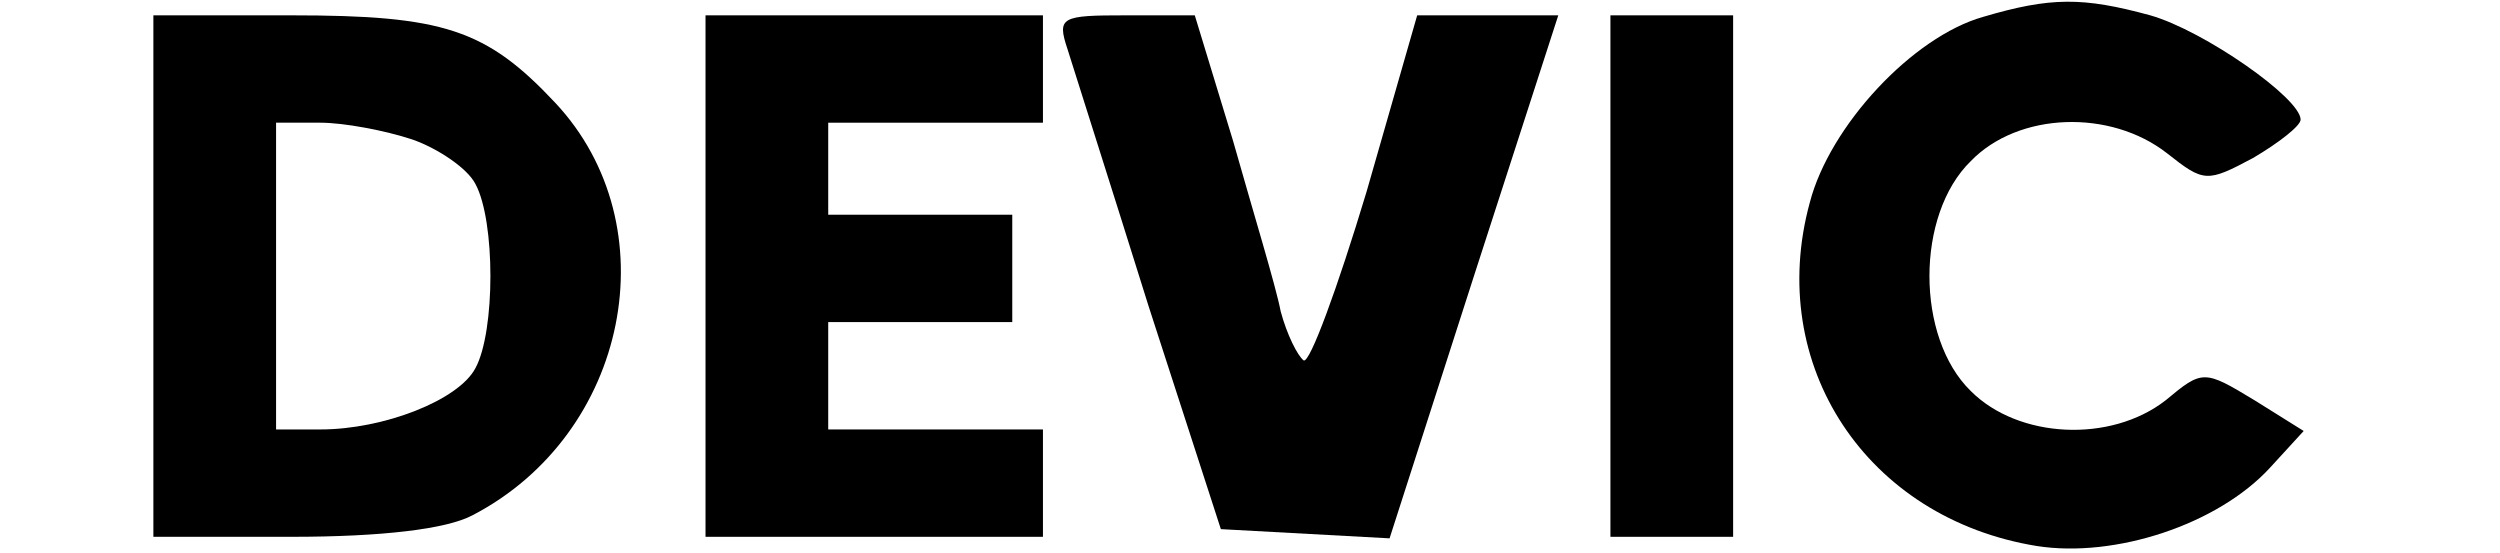
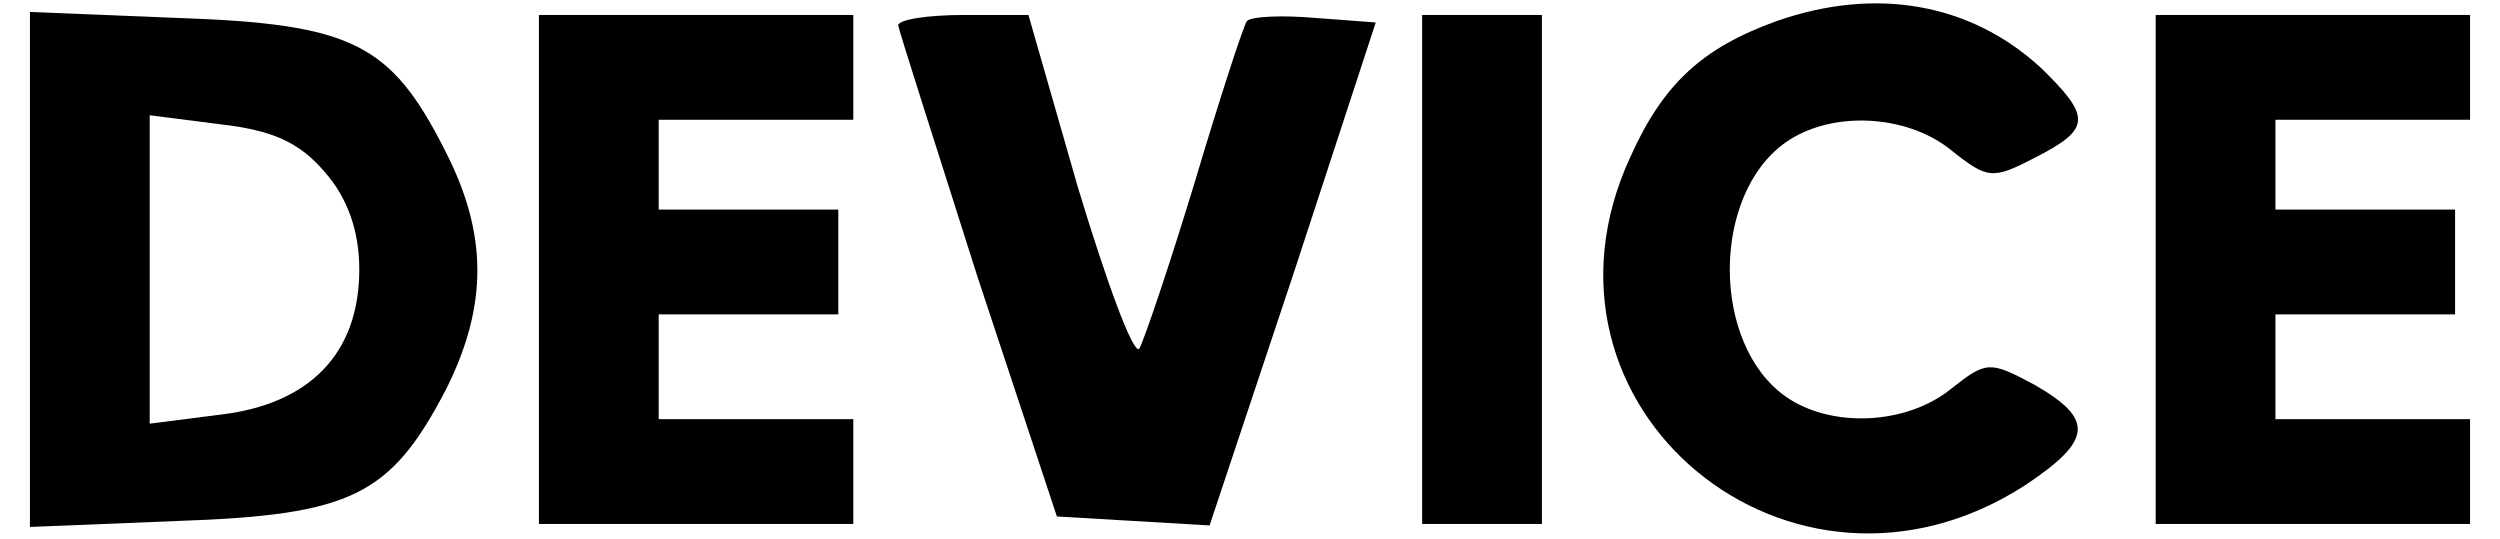
- <svg xmlns="http://www.w3.org/2000/svg" version="1.0" width="163pt" height="36pt" viewBox="0 0 163 36" preserveAspectRatio="xMidYMid meet">
+ <svg xmlns="http://www.w3.org/2000/svg" version="1.0" width="167pt" height="36pt" viewBox="0 0 167 36" preserveAspectRatio="xMidYMid meet">
  <g transform="translate(0,36) scale(0.1,-0.1)" fill="#000000" stroke="none">
-     <path d="M1293 349 c-46 -13 -100 -71 -113 -121 -29 -106 37 -206 148 -224 51 -8 118 14 152 51 l22 24 -32 20 c-33 20 -34 20 -58 0 -36 -28 -96 -25 -127 6 -36 35 -36 115 0 150 31 32 91 34 128 5 24 -19 26 -19 56 -3 17 10 31 21 31 25 0 14 -63 58 -98 68 -44 12 -65 12 -109 -1z" />
-     <path d="M100 180 l0 -170 90 0 c59 0 101 5 118 14 102 53 129 189 54 269 -45 48 -73 57 -172 57 l-90 0 0 -170z m169 89 c17 -6 36 -19 41 -29 13 -24 13 -96 0 -120 -11 -21 -60 -40 -101 -40 l-29 0 0 100 0 100 29 0 c15 0 42 -5 60 -11z" />
-     <path d="M460 180 l0 -170 110 0 110 0 0 35 0 35 -70 0 -70 0 0 35 0 35 60 0 60 0 0 35 0 35 -60 0 -60 0 0 30 0 30 70 0 70 0 0 35 0 35 -110 0 -110 0 0 -170z" />
-     <path d="M696 328 c4 -13 28 -88 53 -168 l47 -145 55 -3 55 -3 55 171 55 170 -46 0 -46 0 -33 -115 c-19 -63 -37 -112 -41 -110 -4 3 -11 17 -15 32 -3 16 -18 65 -31 111 l-25 82 -45 0 c-42 0 -45 -1 -38 -22z" />
-     <path d="M1050 180 l0 -170 40 0 40 0 0 170 0 170 -40 0 -40 0 0 -170z" />
+     <path d="M1187 346 c-50 -18 -76 -42 -98 -91 -77 -167 108 -320 264 -219 45 30 46 44 6 67 -30 16 -32 16 -56 -3 -30 -24 -80 -26 -110 -5 -50 35 -50 135 0 170 30 21 80 19 110 -5 25 -20 28 -20 57 -5 37 19 37 27 3 60 -47 43 -110 54 -176 31z" />
+     <path d="M20 180 l0 -172 99 4 c116 4 142 17 179 88 28 56 28 104 -1 160 -36 71 -62 84 -178 88 l-99 4 0 -172z m197 65 c15 -17 23 -39 23 -65 0 -56 -33 -90 -93 -97 l-47 -6 0 103 0 103 47 -6 c35 -4 53 -12 70 -32z" />
+     <path d="M360 180 l0 -170 105 0 105 0 0 35 0 35 -65 0 -65 0 0 35 0 35 60 0 60 0 0 35 0 35 -60 0 -60 0 0 30 0 30 65 0 65 0 0 35 0 35 -105 0 -105 0 0 -170z" />
+     <path d="M600 343 c1 -5 25 -80 53 -168 l53 -160 51 -3 51 -3 56 168 55 168 -40 3 c-23 2 -43 1 -46 -2 -2 -2 -18 -51 -35 -108 -17 -56 -34 -106 -37 -111 -4 -4 -22 45 -41 108 l-33 115 -43 0 c-24 0 -44 -3 -44 -7z" />
+     <path d="M950 180 l0 -170 40 0 40 0 0 170 0 170 -40 0 -40 0 0 -170z" />
+     <path d="M1440 180 l0 -170 105 0 105 0 0 35 0 35 -65 0 -65 0 0 35 0 35 60 0 60 0 0 35 0 35 -60 0 -60 0 0 30 0 30 65 0 65 0 0 35 0 35 -105 0 -105 0 0 -170z" />
  </g>
</svg>
